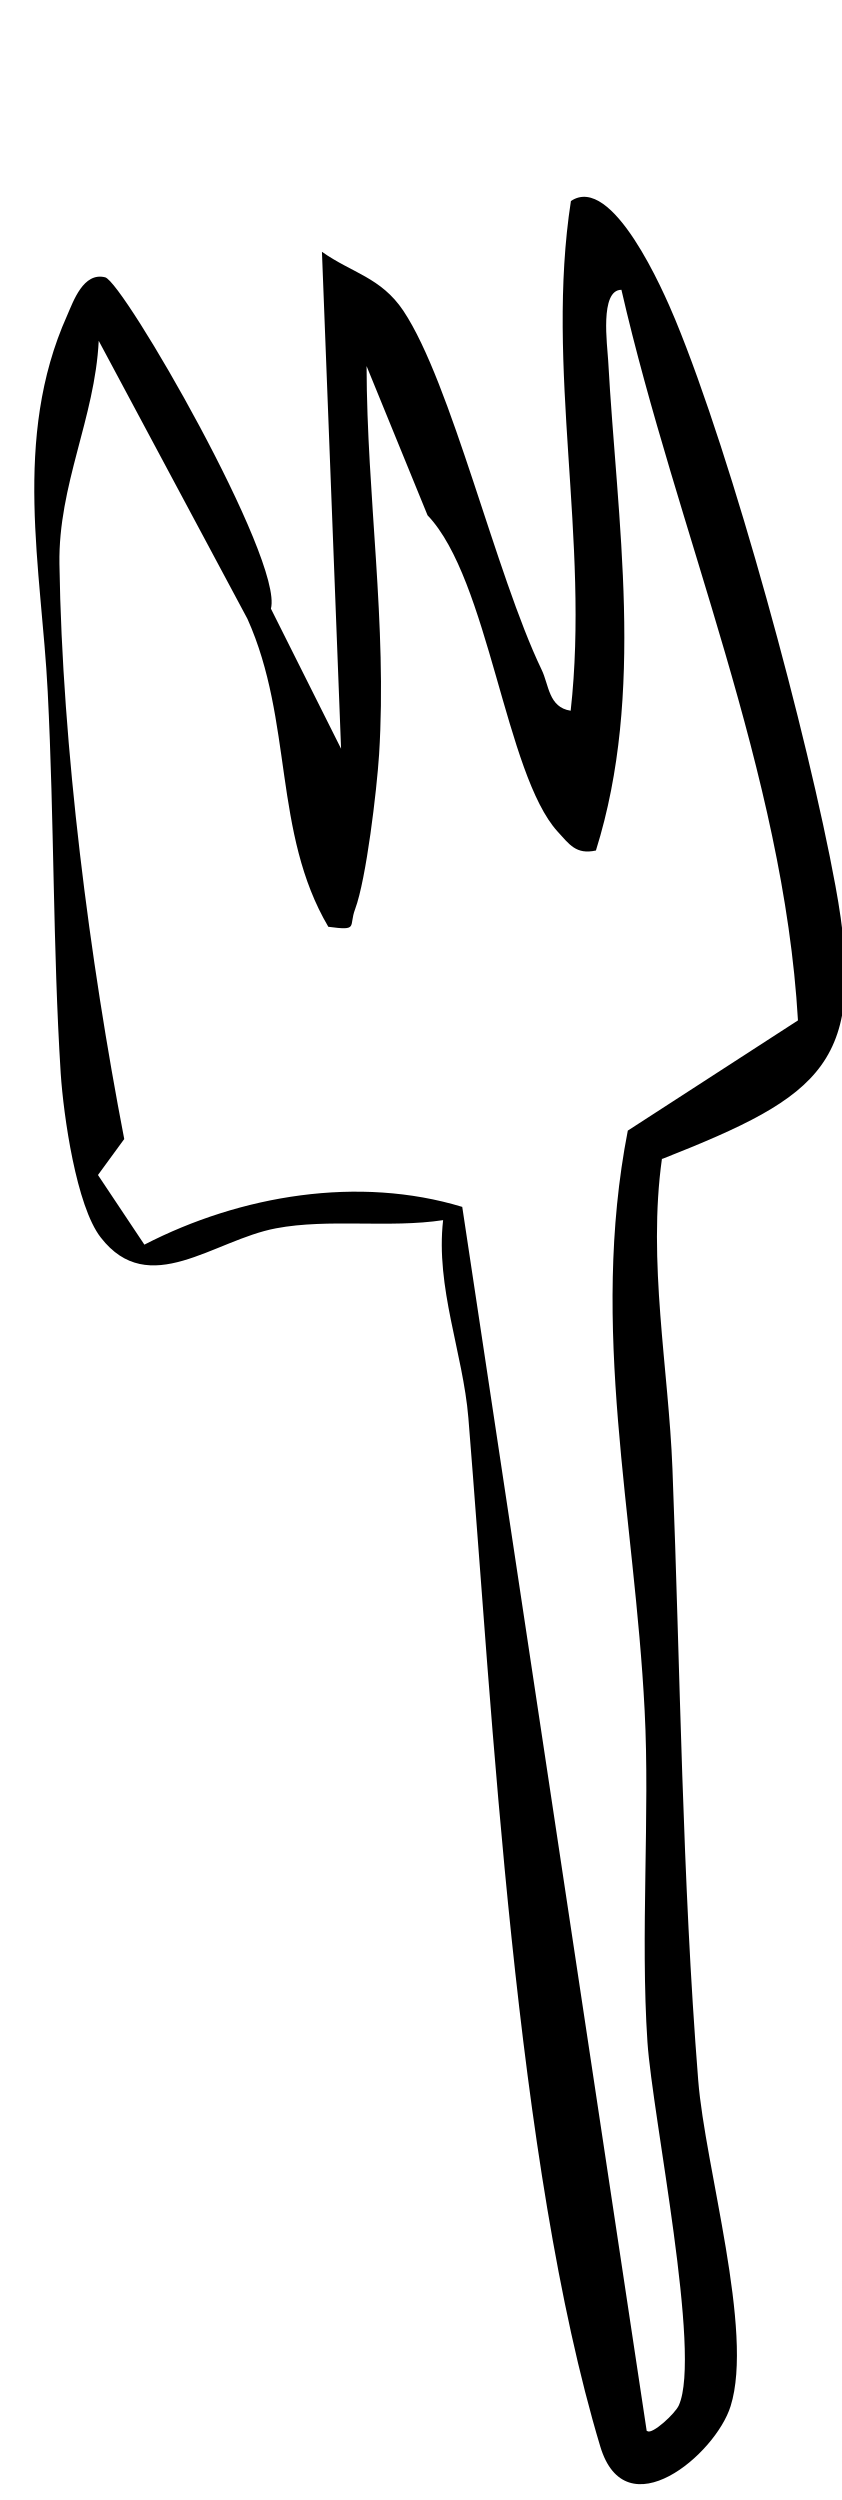
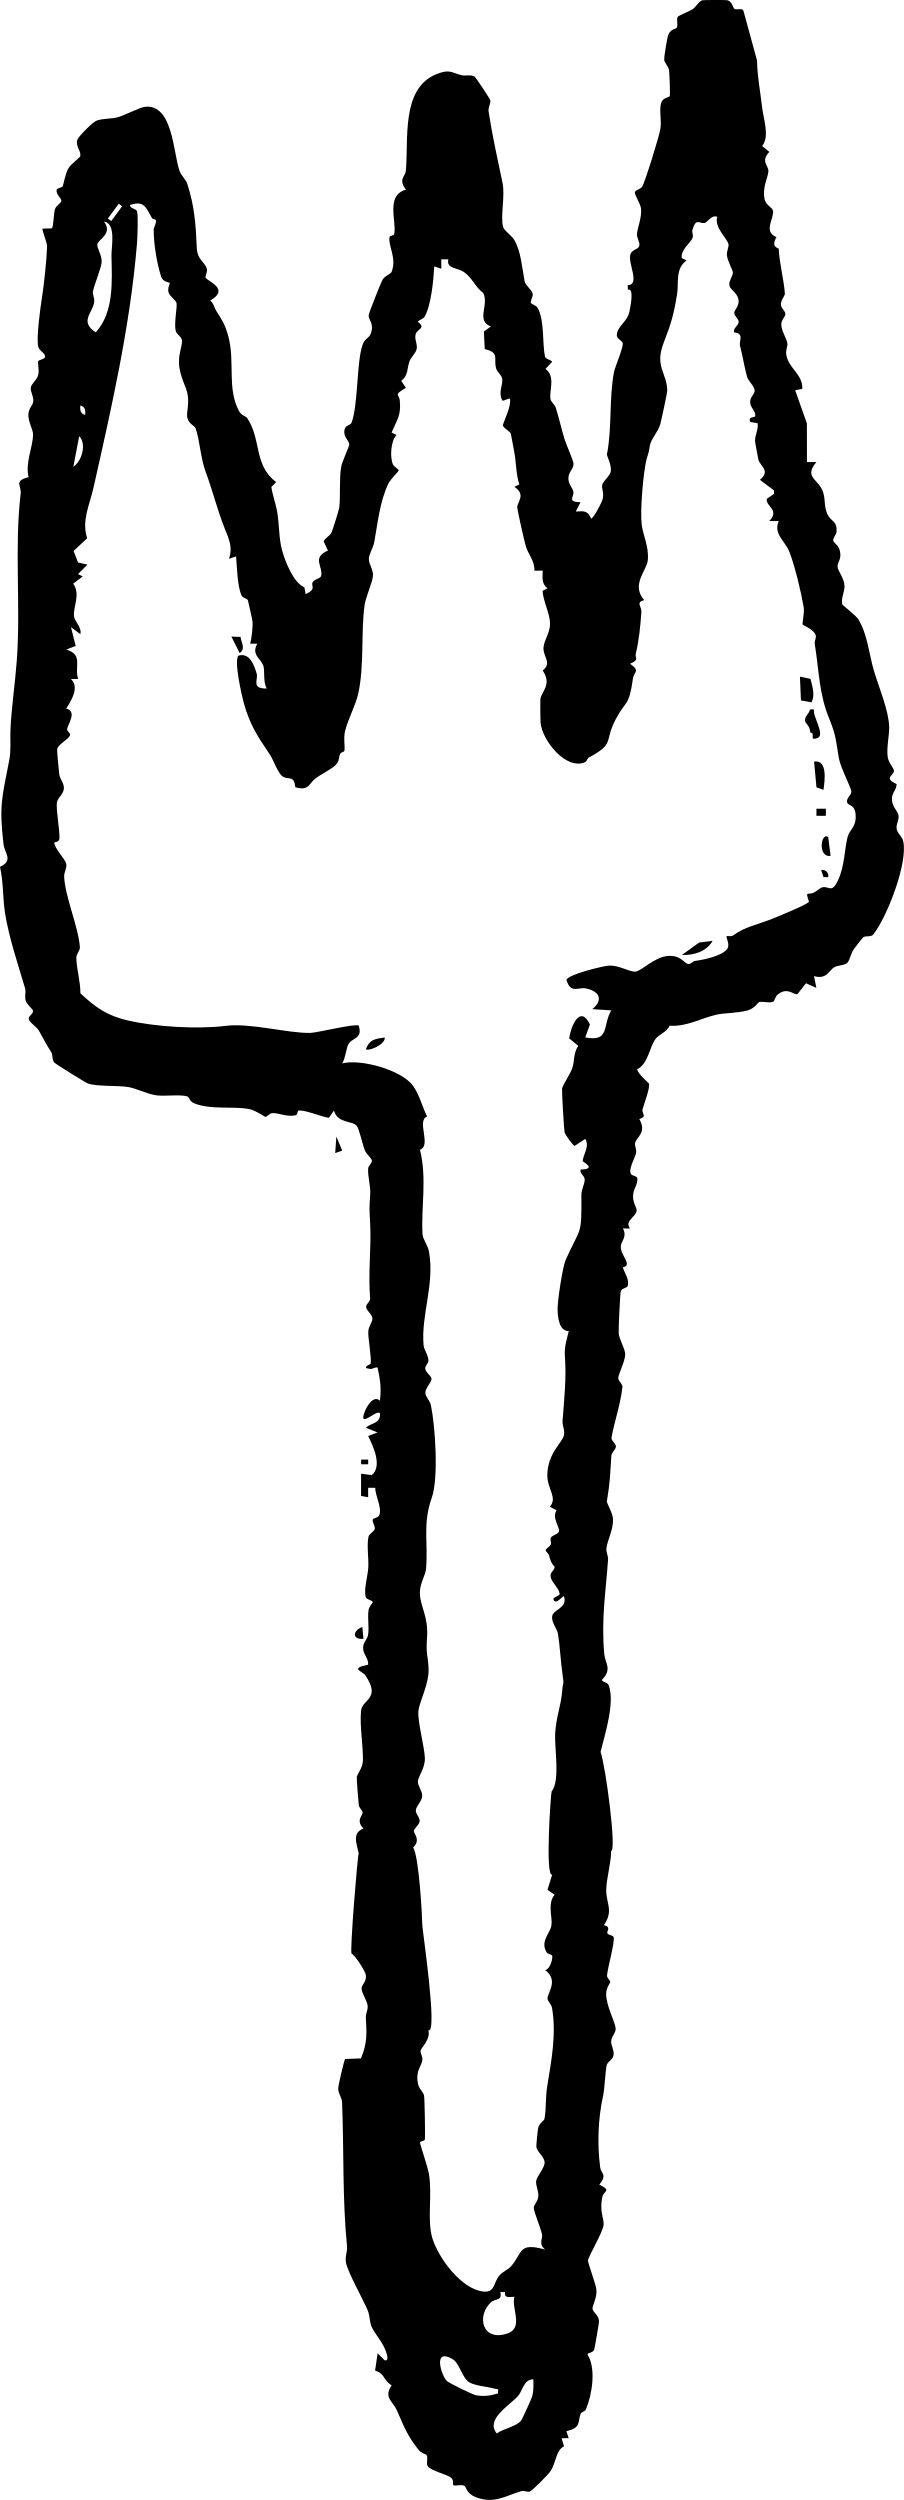
- <svg xmlns="http://www.w3.org/2000/svg" viewBox="40 0 33 98">
-   <path d="M65.95,45.41c-.57,4.05.26,8.26.41,12.17.31,7.97.38,16.03,1.01,23.97.27,3.41,2.19,9.84,1.27,12.77-.59,1.9-4.12,4.88-5.11,1.58-3.33-11.09-4.22-28.64-5.17-40.32-.21-2.54-1.29-5.12-.99-7.75-2.12.32-4.49-.07-6.55.32-2.45.46-4.98,2.8-6.87.36-.96-1.23-1.46-4.78-1.57-6.43-.31-4.93-.25-9.86-.51-14.97-.24-4.78-1.4-9.92.76-14.74.25-.57.64-1.71,1.49-1.5.71.17,7,11.08,6.5,12.99l2.75,5.49-.75-19.48c1.17.83,2.31,1,3.19,2.31,1.89,2.84,3.62,10.32,5.42,14.07.29.59.27,1.48,1.14,1.61.75-6.69-1-13.43.01-19.98,1.62-1.09,3.63,3.54,4.09,4.65,2.25,5.44,5.21,16.36,6.28,22.2,1.28,6.95-.49,8.21-6.79,10.7ZM65.38,95.3c.19.14,1.09-.69,1.23-1.01.9-2-1.03-11.3-1.23-14.24-.28-4.2.1-8.98-.11-12.99-.39-7.71-2.17-14.98-.66-22.74l6.67-4.32c-.56-9.69-4.75-19.18-6.92-28.64-.86,0-.55,2.19-.52,2.77.35,6.33,1.46,13.01-.48,19.21-.78.17-1.04-.24-1.5-.74-2.05-2.25-2.7-9.89-5.1-12.4l-2.39-5.85c.01,5.09.81,10.12.49,15.23-.09,1.39-.5,4.88-.94,6.06-.26.69.15.85-1.05.69-2.18-3.7-1.37-8.06-3.17-12.07l-5.83-10.9c-.15,3.03-1.59,5.65-1.54,8.75.11,7.23,1.18,15.48,2.54,22.54l-1.03,1.41,1.82,2.73c3.78-1.95,8.41-2.71,12.46-1.48l7.23,47.98Z" />
+ <svg xmlns="http://www.w3.org/2000/svg" id="Layer_2" data-name="Layer 2" viewBox="0 0 766.4 2119.47">
+   <g id="Image_6_Image" data-name="Image 6 Image">
+     <polygon points="290.12 975.47 284.18 977.53 285.17 963.54 290.12 975.47" />
+     <path d="M308.15,1389.38c-10.49.9-8.53-7.68-.98-9.99l.98,9.99Z" />
+     <rect x="306.17" y="1237.43" width="5.98" height="3.98" />
+     <path d="M687.97,595.47l-8.93-1.69-.87-20.11,8.98,1.86c1.54,6.67,4.09,13.49.82,19.94Z" />
+     <path d="M690.15,601.65c-1.51,5.17,9.7,21.46,2.99,23.98-7.92,2.98-1.1-4.22-6.21-4.59-.58-9.57-8.85-6.96-1.36-16.86,1.32-1.74,0-3.58,4.57-2.52Z" />
+     <path d="M698.14,669.64l-5.95-2.14-2.02-21.85c11.73-1.8,8.98,16.72,7.97,23.98Z" />
+     <path d="M604.16,797.61c-5.02,9.06-16.1,12.49-25.99,11.95l14.5-10.47,11.49-1.49Z" />
+     <path d="M702.14,709.63l2.01,15.97c-11.03,1.65-8.31-20.5-2.01-15.97Z" />
+     <path d="M203.92,539.94c.51,4.76,4.67,10.12-.76,13.7l-7-13.93,7.76.24Z" />
+     <path d="M326.15,879.56c.93,5.66-13.32,11.95-15.99,9.97,3.05-8.28,7.86-8.8,15.99-9.97Z" />
+     <rect x="692.16" y="685.63" width="8" height="6" />
+     <path d="M702.15,743.6h-3.97s-2.02-5.97-2.02-5.97c3.65-.68,6.63,2.19,5.99,5.97Z" />
+     <path d="M765.74,713.02c-.96-4.01-5.18-6.75-5.62-10.53-.47-4.02,2.32-7.66,1.62-11.36-.62-3.28-5.17-7.13-5.55-12.77-.44-6.47,3.72-8,3.97-13.63-11.88-5.46-1.68-7.14-2.33-11.7-.3-2.09-4.33-6.09-5.18-10.88-1.29-7.25,1.33-19.06,1.2-25.57-.29-14.31-8.99-34.34-13.11-48.49-4.03-13.83-5.22-30.15-13.04-43.03-1.92-3.17-13.39-11.87-13.62-12.78-1.25-4.94,2.01-10.55,1.89-15.39-.16-6.68-5.59-12.67-5.89-16.36-.36-4.5,4.5-6.57,1.32-15.49-1.11-3.12-4.58-4.72-4.97-6.63-.5-2.42,2.63-4.99,2.81-7.64.6-9.04-4.19-8.33-7.23-13.86-4.36-7.95-1.33-14.9-5.46-22.6-4.51-8.41-14.52-10.77-4.4-22.56h-8.02s-.06-32.75-.06-32.75l-9.94-28.2,6.03-1.05c.72-12.59-11.99-17.4-13.64-29.53-.48-3.54,1.44-6.91,1.02-9.18-.87-4.75-5.42-10.95-5.16-16.36.17-3.59,3.23-5.98,3.44-8.25.25-2.6-3.41-4.86-3.72-7.77-.47-4.4,3.49-7.69,3.32-9.84-.91-12.04-4.71-25.69-5.21-37.9-.03-.81-7.11-.84-1.93-9.88-11.53-4.68-1.91-15.58-2.93-22.33-.44-2.93-6.09-4.53-7.16-9.94-2.09-10.6,3.32-18.95,3.25-23.95-.07-4.57-6.72-8.1.79-16.04l-6.09-4.99c6.6-8,1.09-22.81-.07-33.06-1.5-13.25-4.09-26.23-4.25-39.36l-11.54-42.25c-1.43-2.68-5.4-.35-7.68-1.65-1.43-.82-1.49-5.94-5.84-7.27-1.01-.31-20.18-.24-21.22,0-3.14.73-5.5,5.82-8.4,7.67-2.52,1.6-12.06,5.43-12.59,6.41-1.38,2.56.59,6.71-.8,9.22-.66,1.19-5.1.96-7.13,5.86-1.01,2.43-3.79,19.21-3.49,21.54.33,2.59,3.7,5.44,4.11,8.89.33,2.85,1.12,20.86.51,21.76-.83,1.21-5.8,1.14-7.23,5.69-1.75,5.58.33,14.84-.54,21.44-.76,5.8-13.29,46.36-15.64,49.7-1.45,2.07-5.6,2.56-6.09,4.57-.51,2.09,4.8,9.7,5.25,14.12.76,7.42-3.45,17.1-3.49,21.62-.03,3.18,2.75,7.15,1.96,9.82-.83,2.81-5.75,3.07-7.3,6.53-3.23,7.19,8.72,26.24-2.51,26.78l.16,3.84c5.47-2.11,2.21,14.32,1.29,18.65-1.78,8.41-9.93,11.98-10.66,19.32-.38,3.89,4.5,4.78,4.99,7.41.64,3.41-6.67,20.47-7.37,24.16-4.33,22.79-1.6,47.77-6.01,69.93-.29,1.47,4.51,9.61,3.1,15.09-1.02,3.95-6.42,7.49-7.12,10.96-.68,3.41,1.81,6.41.33,12.1-.75,2.88-7.32,15.58-9.74,16.42-2.65-6.8-6.11-6.57-12.99-6.01l4.01-7.95c-11.93-.05-5.12-4.96-6.07-8.9-1.07-4.41-4.52-6.28-4.17-12.1.29-4.78,4.67-7.61,4.3-11.85-.26-2.88-6.25-16.07-7.61-20.61-2.74-9.11-4.43-16.95-7.4-26.58-.85-2.76-4.07-4.88-4.48-7.23-1.28-7.36,4.52-19.23-4.25-25.73l5.64-5.98c-1.24-2.06-5.5-2.18-6.01-4.39-2.52-10.9-.27-30.84-6.31-41.3-1.57-2.71-5.56-2.99-5.78-4.6-.27-1.97,1.97-4.85,1.61-7.39-.47-3.24-6.16-6.95-6.86-10.59-2.04-10.53-3.12-26.13-8.95-35.35-2.42-3.83-8.25-7.41-9.24-10.73-2.59-8.69,1.86-26.06-.54-37.46-4.04-19.24-8.7-39.94-11.79-60.37-.52-3.46,1.87-7.02,1.44-9.49-.21-1.2-12.38-19.74-13.47-20.28-3.53-1.75-7.6-.26-10.92-1.06-8.64-2.09-9.78-5.45-21.18-.92-30.44,12.11-23.56,55.77-26.04,81.92-.5,5.33-6.67,6.94.1,16.04-17.62,4.8-7.61,27.45-9.98,37.66-.36,1.56-3.76,1.16-3.97,2.6-1.16,8.02,6.23,17.41,1.87,29.22-.83,2.26-5.3,3.02-7.69,6.77-1.36,2.13-11.71,28.41-11.85,30.09-.35,4.23,4.97,6.83,1.8,15.66-1.53,4.27-4.88,3.7-6.93,9.44-5.19,14.54-3.68,50.82-9.33,66.01-.99,2.67-5.43,1.8-6.12,6.54-.88,6.01,4.16,8.87,4.14,11.97,0,1.82-6.05,14.59-6.83,18.81-1.81,9.69-.51,26.04-1.65,34.69-.28,2.14-5.73,19.58-6.64,21.34-1.54,2.98-5.22,4.26-6.58,7.42l3.6,7.74c-14.09,6.19-3.88,13.45-5.77,21.56-.51,2.2-5.8,2.55-7.24,5.42-1.52,3.03,3.64,5.72-5.9,9.95l-1.03-5.76c-9.17-3.62-16.44-22.17-19.01-31.64-2.71-9.98-2.26-22.18-4.12-32.71-1.09-6.18-3.93-14.09-4.89-20.72l4.08-4.08c-19.3-14.75-12.28-35.91-24.6-54.41-1.04-1.56-4.75-1.8-6.98-5.99-10.2-19.19-3.17-41.36-8.94-63.04-2.92-10.98-6-14.89-10.22-21.69-1.81-2.92-2.25-6.62-5.21-8.86,17.15-9.62-2.12-16.33-3.84-19.3-.69-1.2,1.8-4.72,1-7.76-1.33-5.09-8.07-7.54-8.48-17.21-.94-21.83-2.16-36.01-7.94-54.23-1.45-4.58-5.16-7.03-6.73-11.49-5.36-15.13-5.54-56.09-28.78-54.32-4.38.33-17.24,6.99-22.89,8.74-5.57,1.72-13.57,1.04-18.84,3.16-3.12,1.25-14.91,12.97-16.07,16.05-2.01,5.34,3.64,9.82,2.35,14.11-.42,1.41-7.42,6.01-9.97,10.18-2.52,4.1-4.35,14.5-4.81,15.24-.84,1.36-4.97,1.31-5.19,3.01-.55,4.2,4.43,7.14,3.98,9.6-.33,1.79-4.28,3.62-5.37,6.72-1.08,3.04-1.17,15.15-2.66,16.33l-7.81.21c-.97.8,3.9,11.85,3.79,15.07-.43,12.19-2.59,32.2-4.32,43.27-1.35,8.61-5.16,35.28-3.05,42.21,1.02,3.34,6.42,5.32,5.59,8.38-.51,1.89-5,2.27-5.72,3.39-.81,1.28,1.29,8.04-.26,12.48-1.48,4.24-5.76,6.8-6.07,10.15-.33,3.59,2.67,7.53,2.07,11.82-.43,3.11-3.49,5.17-4.06,10.07-.71,6.16,3.97,13.36,3.93,17.75-.11,10.61-6.83,24.13-3.77,36.09-13.04,3.43-5.93,7.03-6.74,13.96-5.5,46.91.21,94.56-3.33,142.1-1.54,20.67-4.55,39.41-5.33,58.42-.34,8.37.62,16.97-1,25.4-6.03,31.39-8.8,38.19-4.88,71.32.92,7.79,8.73,13.73-3.01,19.19,3.07,12.98,2.23,26.38,4.34,39.51,3.3,20.59,11.08,43.58,16.89,63.26,1.1,3.73-.69,7.26.68,10.95,1.31,3.51,5.85,6.79,6.07,8.21.39,2.48-3.19,4.36-3.54,6.14-.68,3.41,6.45,7.12,8.53,10.76,4.1,7.17,5.92,11.17,10.56,18.41,1.4,2.19.36,5.89,2.42,8.58,1.01,1.33,26.73,17.13,28.28,17.74,7.27,2.89,25.83,1.58,34.81,3.19,6.95,1.25,14.99,5.57,23.06,6.89,7.17,1.18,19.99-.93,26.64.97,1.86.53,1.66,4.26,6.34,6.06,14.67,5.63,33.61,1.91,47.14,4.92,4.52,1.01,12.19,6.4,12.91,6.37,1.28-.04,3.21-2.99,5.9-3.16,5.13-.31,12.66,3.59,19.79,1.78,1.55-.4,1.28-3.93,2.49-3.99,6.33-.35,18.69,5.21,25.55,6.19l4.3-6.13c3.03,10.97,15.65,8.56,19.18,12.78,2.29,2.73,5.05,16.15,7.02,20.96,1.29,3.15,5.08,6.07,5.85,8.23.8,2.25-2.86,4.58-3.05,7.1-.51,6.52,2.21,15.16,1.74,21.64-1,13.82-.58,13.57,0,26.09.93,20.14-1.87,41.02-.07,62.42.24,2.82-3.57,4.56-3.38,7.35.23,3.36,5.41,6.09,5.29,9.95-.09,2.9-3.23,6.57-3.47,10.5-.35,5.77,2.9,22.56,2,27.62-.08.46-9.08,3.6.06,4.43,1.29.12,3.83-1.8,5.82-1.21,2.14,10.01,3.31,17.62,1.99,28.02-6.34-5.53-12.96,7.68-14.02,12.96-1.89,9.42,15.64-9.65,14.06.04-1.12,6.87-7.86,5.92-12.01,10.01l9.94,3.97-7.97,3.02c4.59,9.08,12.08,25.71,3.08,33.17l-9.06-1.21-.04,18.81,6.02,1.2v-8.03s5.99,0,5.99,0c.02,6.72,5.67,16.19,3.59,22.85-.89,2.87-5.46,2.43-5.75,4.45-.28,2,2.19,5.12,1.75,7.47-.44,2.39-4.62,3.93-5.27,6.63-1.58,6.68.18,18.5-.15,25.62-.35,7.67-4.02,18.46-2.21,25.56.59,2.32,5.81,2.64,5.98,4.36.04.42-3.15,3.93-3.53,6.45-1.11,7.23.66,14.88-.51,21.47-.62,3.46-3.86,5.79-4.13,10.11-.4,6.43,4.67,8.98,4.23,14.95-16.07,3.34-4.92,5.26-2.26,9.2,13.46,19.95-2.86,20.09-3.75,29.84-1.21,13.24,1.77,28.98,1.6,41.98-.09,6.61-4.9,11.56-5.22,14.38-.15,1.29,1.29,20.23,1.69,23.51.34,2.76,3.16,4.71,3.25,6.11.22,3.28-6.18,6.84.75,13.91-9.91,3.75-5.83,12.6-4.06,21.01-.88.8-7.74,84.24-6.02,85.02,2.94,1.34,11.68,15.02,12.08,18.12.77,5.92-3.65,8.18-3.62,11.46.03,3.87,4.78,10.42,5.15,14.82.29,3.5-1.69,6.49-1.54,9.54.67,13.42,1.49,21.53-4.14,34.9l-13.42.51c-.89.97-5.84,22.6-5.87,24.92-.06,4.33,3.13,7.8,3.29,11.79,1.64,40.5.19,81.68,4.17,121.92.5,5.09-1.97,8.76-.77,14.41,1.72,8.14,14.09,30.22,18.26,39.9,2.08,4.83,1.62,10.45,3.53,14.47,3.08,6.46,10.36,13.59,12.84,23.18.49,1.88,1.18,5.47-1.9,4.88l-6.01-5.97-2.13,14.66c9.16,3.1,6.07,7.62,14.02,12.5-7,10.51.92,13.21,4.53,21.37,6,13.54,8.47,21.01,18.47,33.56,1.82,2.28,6.22,3.44,6.68,4.27,1.43,2.61-.59,6.5.84,9.18,2.18,4.07,17.4,7.28,20.27,10.29,1.96,2.05.93,5.4,1.45,5.85,1.52,1.31,6.71-.83,9.45.68,1.55.86,1.8,6.59,9.44,9.53,15.77,6.08,24.11-.67,38.89-5.02,2.25-.66,5.05.91,6.77.47,2.42-.62,16.16-14.71,18.06-17.63,4.79-7.38,4.21-17.2,11.3-20.88l-2.08-6.86,6.02-.02-1.93-5.85c12.24-3.11,9.46-6.76,12.02-14.65.65-2.01,3.55-1.6,4.53-3.9,5.27-12.47,8.86-34.83,1.31-46.53-.07-1.76,4.54-.89,5.74-4.31.47-1.33,4.12-22.62,4.07-23.83-.23-5.16-4.8-7.33-5.49-10.37-.6-2.69,4.21-9.54,3.18-16.98-.68-4.92-7.15-22.09-7.05-24.17.16-3.52,12.85-23.93,13.27-30.68.29-4.71-3.67-11.17-1.13-23.13,1.18-5.54,8.38-5.15-2.54-10.55,7.02-8.47,1.47-9.34.78-14.36-2.72-19.91-1.77-41.82,2.34-60.47,1.61-7.29,1.97-22.37,3.21-26.64.85-2.93,5.24-4.35,5.78-8.53.53-4.12-2.29-8.04-2.04-11.82.23-3.65,3.66-6.35,3.77-10.03.17-5.36-8.22-19.44-8.04-30.09.09-5.24,3.46-8.66,3.45-9.97,0-1.32-2.93-3.19-2.71-5.53.64-6.82,6.52-27.32,5.65-32.14-.36-1.98-4.38-1.85-5.2-3.18-1.29-2.08,3.73-5.54-3.08-7.25,8.47-12.4,1.8-18.24,1.96-29.85.13-9.72,4.12-22.67,4.17-32.99,4.75-.08-4.58-71.51-8.96-84,3.61-14.9,12.36-41.72,6.9-56.43-.96-2.59-4.45-2.35-5.91-4.49,9.21-9.49,2.88-13.59,2.11-22.19-2.67-29.77,1.38-52.79,3.24-80.05.2-2.96-1.78-6.17-1.39-9.57.75-6.47,5.78-15.45,5.59-24.19-.12-5.73-5.49-13.92-5.21-15.58,2.84-16.81,2.68-22.21,3.79-38.49.21-3.11,3.86-5.27,3.85-7.89-.01-2.85-4.17-4.91-3.7-7.6,2.17-12.62,7.89-29.07,9.21-42.73.3-3.05-3.35-4.7-3.5-7.63-.16-3.02,5.9-14.18,5.89-20.31-.01-4.37-5.16-12.9-5.51-17.63-.26-3.5,1.21-34,1.75-35.76.84-2.74,5.39-2.53,5.93-4.66,1.44-5.67-2.65-10.54-4.21-15.59,8.91-1.83-2.3-10.04-1.7-18.12.3-3.92,5.68-7.87,1.8-14.88h6.03c-5.06-6.57,5.33-9.72,5.63-15.32.12-2.31-3.91-7.18-2.92-14.03.65-4.5,4.31-9.34,3.41-13.3-.45-1.98-4.28-1.94-5.2-3.3-2.69-3.99,3.04-13.14,4.18-17.94.72-3.02-1.43-6.21-.78-8.68,1.39-5.27,10.14-8.59,3.53-20.17,7.18-2.29,1.94-4.56,2.72-7.92,1.18-5.05,6.3-17.38,5.54-21.98-.13-.8-9.38-8.11-10.08-12.34,9.31-4.14,10.54-19.4,15.88-26.04,2.6-3.24,9.22-5.45,11.65-10.84,14.8.95,26.56-6.37,39.8-9.38,6.67-1.52,18.21-1.2,26.66-3.69,5.6-1.65,8.75-6.86,9.34-6.97,3.73-.76,9.44,1.17,12.23-.45.82-.47,1.56-4.07,3.29-5.6,8.6-7.6,14.32.84,17.17-.86l7.13-9.05,8.8,3.92-2-9.97c10.98,3.11,12.6-5,17.32-7.61,3.04-1.67,8.2-1.38,10.66-3.42,2.43-2.02,3.1-8.29,5.95-12.04,1.38-1.82,7.3-9.65,7.91-9.97,2.57-1.37,6.5.09,8.36-2.22,11.72-14.61,29.71-61.2,25.39-79.3ZM100.67,172.74l2.89,2.13-9.23,12.52-2.89-2.13,9.23-12.52ZM78.79,247.13c1.32-6.42,6.8-19.23,7.34-24.51.63-6.16-4.23-12.36-3.59-15.54.85-4.3,13.38-8.92,5.62-19.24,10.54,1.48,6.2,21.76,6.34,28.8.43,21.68,2.29,48.07-13.34,65.12-13.91-9.1-2.84-16.18-1.33-25.47.58-3.57-1.54-6.73-1.04-9.15ZM68.18,343.76c3.97,1.07,4.5,4.27,3.96,8-3.98-1.07-4.5-4.27-3.96-8ZM67.15,369.76c6.62,6.78,1.99,21.56-4.97,25.98l4.97-25.98ZM403.61,2030.66c-3.14-.56-23.04-10.38-24.84-12.15-4.57-4.52-12.12-28.2,4.69-18.63,6.5,3.7,7.99,16.27,14.82,20.04,5.27,2.91,14.87,3.36,20.96,5.15,2.9.85,3.5-1.15,2.91,4.02-6.31,2.04-11.89,2.76-18.54,1.56ZM424.17,1943.16l3.96.03c-.81,5.52,3.77,4.1,8.05,3.98-3.07,9.12,8.16,26.33-5.89,31.09-21.76,7.37-26.28-15-14.24-26.24,4-3.73,9.93-.98,8.12-8.86ZM451.3,2031.27c-.45,1.88-8.36,19.2-9.36,20.63-3.65,5.24-15.51,7.13-20.81,11.15-9.82-12.15,10.92-23.63,18.11-31.84,3.96-4.53,4.73-14.06,12.9-14.07.18,4.75.28,9.44-.85,14.13ZM718.75,708.91c-3.08,11.53-2.39,24.92-8.46,37.82-4.97,10.56-7.37,4.57-12.85,5.44-1.76.28-4.9,3.27-7.33,4.49-5.22,2.62-7.69-2.23-4.26,7.75-.42,1.99-26.75,12.79-31.28,14.6-11.87,4.73-23.32,6.78-33.06,14.04-1.67,1.25-5.02.24-5.34.55-1.24,1.24,3.29,6.97.22,11.06-4.42,5.89-20.28,9.11-27.18,10.01-1.93.25-3.83,3.02-5.76,2.66-3.33-.61-6.42-7.89-17.4-6.86-11.44,1.07-21.82,12.46-27.02,13.2-5.19.74-14.03-5.68-23.17-4.99-5.26.4-34.88,7.68-35.6,12.12,3.52,11.96,9.98,5.91,16.32,7.16,11.3,2.21,15.42,9.39,5.58,17.58l16.02,1.04c-7.6,13.2-.91,26.87-22.01,22.96l3.96-11.02c-8.24-17.09-16.07,1.15-17.61,11.78l7.77,6.37c-4.3,5.9-3.1,13.04-5.11,18.88-1.77,5.15-8.16,14.27-8.66,17.39-.29,1.83,1.61,35.04,2.14,37.1.53,2.07,7.36,11.45,8.51,11.45l8.98-5.95c4.17,6.47-2.31,14.15-2.08,18.86.03.62,12.47,6.96-1.91,7.12-.83,3.96,3.48,4.82,3.53,8.53.05,3.58-2.82,8.65-2.8,12.78.19,35.6-.14,26.11-13.29,55.17-2.61,5.77-7.01,34.99-6.89,41.92.12,6.78,1.21,18.58,9.48,18.56-1.87,7.67-3.88,13.54-3.27,21.56,1.36,18.1-.54,35.14-2,54.72-.27,3.62,1.92,7.41,1.3,11.55-.99,6.65-13.88,15.09-14.21,34.1-.21,11.83,8.98,19.33,2.15,26.94l5.75,3.16c-4.31,5.68,2.81,14.7,2.04,17.68-.67,2.57-5.38,3.14-6.82,5.28-1.09,1.62.49,4.24-.19,5.96-.73,1.87-4.29,3.39-4.31,4.9-.01.88,2.48,2.75,2.94,4.63,1.97,8.09,4.69,8.85,4.67,9.43-.15,3.51-4.44,4.21-3.31,8.98,1,4.26,6.56,8.76,7.32,13.03,1.87,3.17-8.15,3.28-4.08,6.95,2.31,2.09,7.26-4.99,7.97-3.99,3.37,10.09-9.48,11.07-10.06,16.99-.54,5.48,4.29,10.54,4.97,14.77,1.64,10.1,2.31,23.73,3.91,34.83,1.41,9.76.29,5.2-.24,12.62-.99,13.8-5.27,22.63-6.07,37.21-.67,12.22,4.48,39.78-2.99,49.01-.67.83-5.7,73.22.5,70.49l-4.04,12.94,6.08,4.09c-6.28,7.55-1.78,18.76-2.65,25.61-.91,7.15-10.01,13.79-4.03,23.36.9,1.44,4.53,1.48,4.71,3.15.31,2.85-2.16,11.33-6.05,11.79,11.66,8.72,1.99,19.17,2.01,24.02.01,2.44,3.29,4.89,3.84,8.15,3.73,22.25-.45,43.71-4,65.66-1.79,11.1-.74,18.54-2.35,27.91-.4,2.36-4.48,3.78-5.46,8.28-.38,1.77-1.66,14.34-1.5,15.72.53,4.65,7.41,8.78,6.99,13.87-.36,4.37-6.4,11.26-7.1,14.86-.75,3.83,2.19,8.68,1.77,13.51-.36,4.21-4.06,7.27-3.85,9.63.39,4.38,5.94,17.15,7.01,22.61.72,3.66-3.35,7.79,2.62,12.7-23.02-6.36-18.78,2.62-28.86,14.16-2.67,3.05-6.98,4.37-10.02,7.96-5.13,6.07-3.5,14.64-13.63,13.48-18.61-2.14-37.75-28.17-43.04-45.03-4.75-15.16.07-36.62-2.99-54.82-.99-5.9-7.65-25.18-7.57-26.57.06-1.13,3.76-.95,4.12-2.45.45-1.89-.15-35.09-.66-37.34-.72-3.18-4.37-5.34-5.25-10.41-1.99-11.38,3.29-14.16,3.84-19.99.25-2.6-1.89-5.52-1.51-7.69.41-2.35,8.73-9.64,6.55-17.2,8.25,3.82-5.08-85.17-5.11-88.97-.05-6.63-2.77-59.05-7.83-65.96,6.81-6.37.65-11.67.62-14.02-.02-1.9,4.61-5.01,4.95-8.31.35-3.31-3.48-5.89-3.22-9.35.26-3.54,5.34-7.64,5.4-12.29.05-4.1-3.82-8.23-3.65-12.07.19-4.29,6.18-11.17,5.9-19.87-.29-9.3-6.39-31.53-5.47-39.83.96-8.69,9.21-22.94,8.6-36.22-.55-11.99-2.36-11.09-1.29-26.11,1.3-18.08-5.88-25.87-6.07-37.85-.12-7.63,4.74-15.22,5.18-20.03,1.99-21.7-3.05-38.41,4.87-60.47,5.96-16.59,2.99-60.98-.71-78.62-.79-3.79-4.78-7.42-4.72-10.49.09-4.33,5.64-9.29,5.23-12-.38-2.45-5.04-5.33-5.32-8.69-.19-2.26,2.77-4,2.72-6.8-.08-4.35-3.79-9.06-4.12-12.79-2.27-25.73,9.58-51.6,4.57-79.56-.91-5.07-5.2-10.36-5.45-14.57-1.35-22.55,3.93-47.17-2.19-71.63,10.07-3.42-3.23-24.86,6.11-28.21-3.94-7.41-6.34-18.22-11.98-26.03-9.64-13.35-44.2-22.97-60.01-18.98,2.77-4.6,3.23-12.11,5.06-15.91,2.9-6.06,12.58-4.43,8.92-16.07-2.1-2.17-35.4,6.03-41,6.15-19.33.38-50.73-8.63-71.84-5.98-23.58,2.97-59.7.91-83.6-4.74-17.16-4.06-26.94-11.03-39.54-22.9.14-9.64-3.28-20.54-3.43-29.95-.06-3.7,3.24-5.95,3-9.23-1.36-17.9-12.81-42.91-13.34-60.19-.09-2.97,2.31-6.31,1.85-10.02-.51-4.07-9.99-13.09-10.16-18.07-.04-1.27,4.2-.08,4.32-3.93.24-7.66-2.8-23.16-2.22-30.01.35-4.13,5.68-7.15,5.99-12.21.29-4.63-3.34-7.74-3.92-11.95-.38-2.75-2.03-20.45-1.78-21.5.9-3.87,9.5-8.33,10.82-11.39.89-2.05-2.3-3.51-2.33-4.97-.09-4.35,9.12-15.12-.8-17.99,4.67-7.24,11.29-18.19,4-24.99l6.03-.03c-3.27-10.98,4.62-20.44-9.99-24.98l7.97-3.02-4-15.96,7.98,5.98c1.38-5.85-4.91-10.64-5.4-15.22-.85-8.08,5.8-18.77-.71-27.59l8.11-6.17-3.99-1.98,7.98-8.03-7.99-1.8-3.75-9.78,11.48-10.75c-4.81-15.23,2.05-27.99,5.32-42.56,15.12-67.29,31.05-136.4,36.92-207.01.46-5.56,1.14-23.19.08-27.55-.61-2.49-5.88-2.16-6.04-5.38,12.13-4.21,13.61,2.16,18.82,11.24.38.66,3.17.59,3.29,2,.22,2.59-1.98,5.54-1.97,8.04.06,11.99,2.64,27.86,6.27,39.25,1.56,4.89,6.85,4.83,7.36,5.64.21.34-2.08,4.29-1.03,7.82,1.1,3.71,6.33,6.68,6.78,9.2.68,3.77-2.38,17.42-.6,23.77.86,3.08,4.9,4.29,5.22,8.09.37,4.4-4.08,13.22-2.02,23.77,3.33,17.01,9.31,16.44,6.5,36.42-1.42,10.09,5.91,11.01,7.01,13.97,3.55,9.58,4.26,25.7,8.6,37.08,5.4,14.14,9.73,31.91,16.22,48.16,3.64,9.09,6.85,15.75,3.56,25.42l5.97-1.99c.87,9.14.99,24.36,4.42,32.66,1.23,2.99,5.19,2.75,5.65,4.72.91,3.92,3.39,14.48,3.85,17.71.51,3.56-.75,14.84-1.92,18.87l6.03.03c-5.6,9.76,3.52,12.63,5.29,19.34,1.05,3.97-.46,13.24,2.69,18.63-13.41.41-7.14-7.75-8.49-12.43-2.17-7.56-6.08-18.09-15.4-15.44-4.22,3.59,2.67,33.82,4.47,40.31,5.25,18.88,11.76,28.22,22.2,43.78,3.05,4.55,6.82,16.47,11.31,18.76,5.22,2.66,8.84-1.57,10.17,8.74,11.47,3.45,11.33-3,17.05-7.41,4.76-3.67,13.56-7.85,16.82-11.17,4.15-4.22,2.52-6.26,4.06-9.55.86-1.83,3.45-1.55,3.67-2.86.66-3.92-1.04-10.54.69-17.18,2.61-10.04,8.85-21.46,10.98-30.99,5.34-23.97,2.2-52.23,5.45-75.53.83-5.94,6.5-18.87,7.03-24.15.59-5.87-3.26-9.23-3.44-14.69-.13-3.74,3.67-9.3,4.54-14.02,2.92-15.82,4.69-34.73,12.03-49.92,1.65-3.41,8.78-10.44,8.78-11.15,0-.9-4.03-3.15-4.9-5.03-2.73-5.92-1.93-19.91,2.99-25l-4.17-2.05c4.8-11.35,8.14-14.46,6.96-27.16-.54-5.86-5.81-4.13,5.18-10.76l-3.97-5.93c6.14-4.4,4.86-10.99,7.14-16.87,1.22-3.16,5.25-6.58,5.96-10.1.87-4.29-2.11-8.23-.84-12.62,1.31-4.51,9.24-5.05,1.76-10.44,1.59-2.07,4.58-2.15,5.93-4.53,5.46-9.68,7.47-31,8.05-42.45l5.97,1.99.02-8.01,5.97.04c-1.96,8.01,7.67,6.99,13.23,10.78,7.05,4.79,9.74,13.05,16.27,17.66,5.4,10.43-6.52,23.35,6.54,28.52l-5.93,4.2.74,14.92c12.9,3.01,7.31,7.99,9.63,16.39.84,3.05,4.7,5.53,5.2,8.86.74,4.96-3.85,12.13.35,18.62l5.96-2.02c2.32,5.09-5.97,21.54-5.77,22.71.45,2.63,5.91,4.96,6.72,7.16.28.76,2.29,12.31,2.89,15.32,1.81,9.16,1.39,18.72,4.3,27.67l-4.1,2.1c10.32,7.16,1.98,12.58,2.41,17.67.25,3,5.93,28.3,7.2,32.59,2.12,7.17,7.57,12.28,7.33,20.83l7.05-.12c-.22,5.71-1.1,11.33,4.01,15.02l-4.14,2.19c.47,8.91,6.3,19.3,6.31,27.79.01,7.85-5.22,14.35-5.54,20.28-.44,8.13,7.51,12.87-.66,19.44,8.14,12.25-1.17,17.59-2,24.41-.14,1.16-.02,17.77.14,19.57,1.32,15.41,21.45,40.41,37.45,33.9,1.98-.8,2.32-3.46,3.14-3.9,22.8-12.19,13.07-13.11,22.89-32.14,8.89-17.23,11.46-10.38,14.88-35.13.78-5.64,6.62-6.05-2.42-12.44,8.43-3.81,3.75-4.17,4.9-8.91,2.68-11.01,3.83-23.28,4.68-35.08.33-4.63-5.15-8.13,2.38-9.9-11.5-13.28,2.29-25.07,3.07-33.99,1.01-11.47-4.1-21.19-5.2-29.98-1.45-11.6,1.28-44.34,4.17-55.7.97-3.82,1.55-3.41,2.79-11.49.78-5.12,6.7-11.34,8.63-17.45.84-2.65,6.14-27.56,6.1-29.06-.38-15.48-10.96-20.25-2.97-40.81,6.14-15.79,8.51-23.57,11.39-41.73,1.32-8.34-1.71-21.35,8.02-27.78l-4.15-2.14c-1.07-6.88,7.51-12.9,9.14-16.95.98-2.42-.7-4.82-.22-6.52,3.08-11.04,5.94-5.42,10.28-6.15,2.98-.5,5.57-7.26,10.95-5.23-3.12,8.61,8.78,18.76,9.46,23.28.39,2.59-1.78,5.97-1.34,9.42.66,5.26,4.88,12.04,5.04,14.34.23,3.36-3.93,7.28-2.84,11.54.88,3.44,7.36,6.23,7.7,12.55.26,4.91-3.46,7.55-3.67,10.19-.22,2.75,3.65,4.88,3.71,7.67.06,3.07-4.74,5.25-3.97,8.89,9.19,1.06,3.97,7.08,5.22,11.79,2.15,8.13,4.1,20.11,6.01,26.31.97,3.15,6.18,7.69,6.34,11.32.12,2.8-3.82,5.33-3.86,9.65-.05,4.69,4.82,7.62,4.35,11.95-.16,1.49-6.62.08-4.11,5.03l6.09,1.03c.97,5.18-2.74,10.8-2.1,15.82.15,1.16,2.56,14.41,2.79,15.18,1.61,5.49,10.54,9.48,1.28,16.97l11.93,9.02v2.94s-6.13,4.15-6.13,4.15c-1.05,6.53,11.36,9.22,2.14,18.84l8.01.03c-4.77,11.04,5.38,16.8,8.99,25.98,4.73,12.05,10.06,34.5,12.2,47.31.7,4.18-1.35,13.73-1,14.36.43.77,10.12,4.35,11.25,9.57.39,1.8-1.27,4.63-.87,7.14,3.79,23.64,3.46,41.96,12.39,63.58,5.92,14.33,5.69,19.64,7.99,32.96,1.41,8.2,10.61,25.48,10.62,28.37.01,3.35-4.72,5.7-3.53,9.46.76,2.41,6.1,1.54,7.02,8.99,1.4,11.3-5.04,14.02-6.49,19.46Z" />
+   </g>
</svg>
